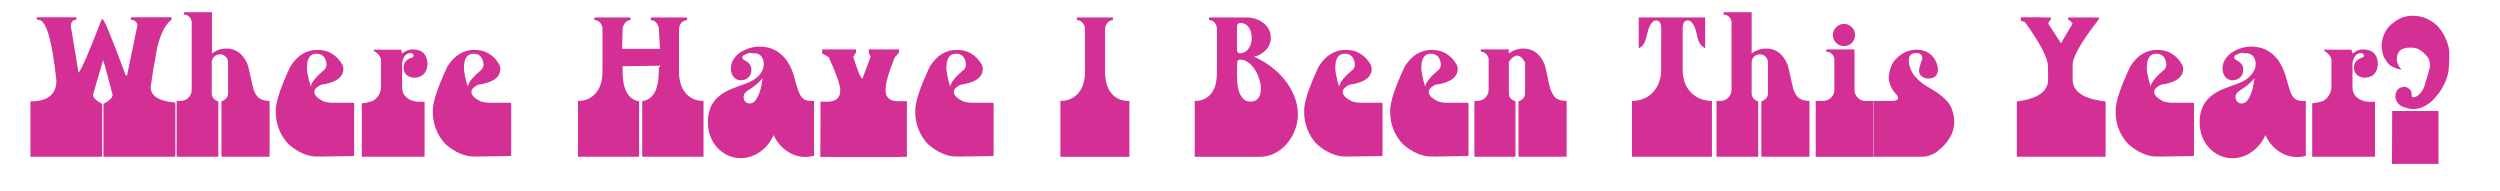
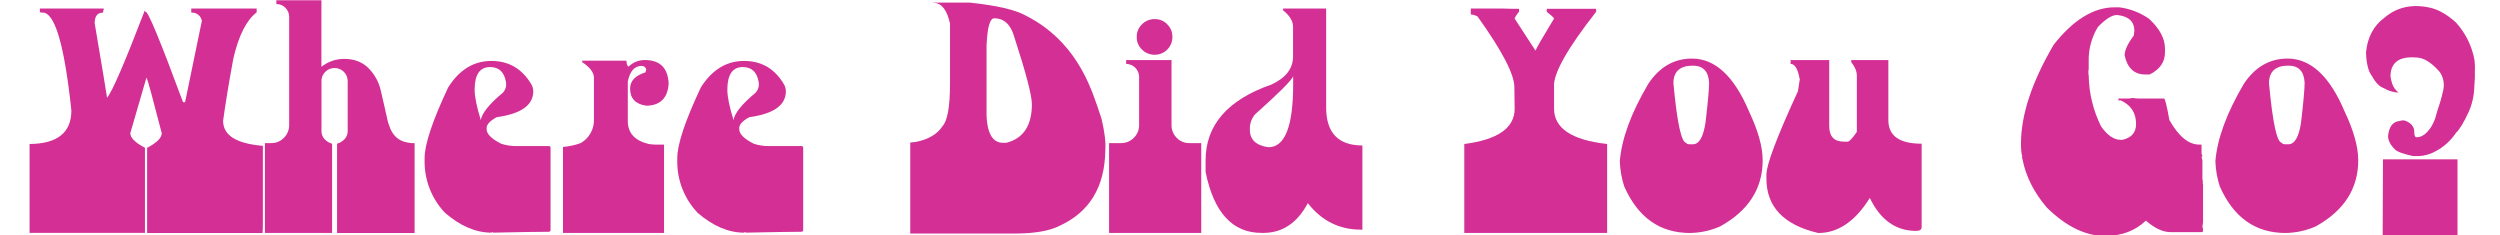
- <svg xmlns="http://www.w3.org/2000/svg" id="Layer_1" data-name="Layer 1" viewBox="0 0 1366 103.82">
+ <svg xmlns="http://www.w3.org/2000/svg" id="Layer_1" data-name="Layer 1" viewBox="0 0 1366 128.12">
  <defs>
    <style>.cls-1{fill:#d32f95;}</style>
  </defs>
-   <path class="cls-1" d="M20.12,9.45h21.7l-.3,1.4q-2.81,0-2.8,3.6,4.2,24.9,4.2,25.3,2.59-3,12.8-29.6l.3.5q1-1,12.7,30.6h.7l5.7-27.6a3.37,3.37,0,0,0-3.6-2.8V9.45h22.2v1.3q-5.2,4-7.9,15.6-2.31,12.39-3.5,21.2,0,7.39,13.5,8.5v25.4c0,2.4,0,3.8-.1,4.19H56.52V56.75c3.33-1.74,5-3.4,5-5q-4.6-17.8-5.2-18.9-3.41,11.59-5.5,18.9c0,1.6,1.66,3.26,5,5V85.64H16.62V55.45q14.19-.11,14.2-11.4-3.6-33.9-10-33.2c-.47-.14-.7-.14-.7,0Z" />
-   <path class="cls-1" d="M123.42,26.55a11.24,11.24,0,0,1,8.25,3.1,15.68,15.68,0,0,1,4.25,7.8l2,8.9A17.82,17.82,0,0,0,139,50.1a9,9,0,0,0,1.75,2.75,7.12,7.12,0,0,0,2.65,1.7,11.12,11.12,0,0,0,3.9.59v30.5H121V55.35a5.89,5.89,0,0,0,2.6-1.6,4.05,4.05,0,0,0,1-2.8V34.05a4.44,4.44,0,0,0-4.4-4.4A4.32,4.32,0,0,0,117,31a4.21,4.21,0,0,0-1.3,3.1V51a4,4,0,0,0,1,2.8,5.77,5.77,0,0,0,2.6,1.6V85.64H96.52V55.14h2.1A5.82,5.82,0,0,0,103,53.35a6,6,0,0,0,1.75-4.3V12.35a4.32,4.32,0,0,0-1.25-3.1,4.07,4.07,0,0,0-3-1.3V6.65h15.3v22.6A12.32,12.32,0,0,1,123.42,26.55Z" />
-   <path class="cls-1" d="M173.42,27.25q9,0,13.7,8.2a5.19,5.19,0,0,1,.5,2.1q0,7.1-12.4,8.8-3.41,1.89-3.41,3.6v.5q0,2.4,4.91,4.9a15.82,15.82,0,0,0,5.2.79H193c.33.07.5.24.5.5V84.75c0,.33-.27.5-.8.5q-4.5,0-18.8.3v-.3l-.5.3q-7.9,0-15.7-6.7a25.19,25.19,0,0,1-7-17.6v-1q0-7,8-24Q164.42,27.25,173.42,27.25Zm-5.7,9.8q0,3.5,2.09,10.3.51-3.51,7.5-9.3a4.18,4.18,0,0,0,1-3.8q-.88-4.91-5.39-4.9Q167.71,29.35,167.72,37.05Z" />
-   <path class="cls-1" d="M225.51,27q7.71,0,8.1,8-.5,7.39-7.6,7.5c-3.66-.54-5.5-2.47-5.5-5.8,0-2.6,1.74-4.44,5.2-5.5l.3-1a1.56,1.56,0,0,0-1.6-1.2c-2.4,0-4,1.76-4.7,5.3V47.64q0,6.11,7.1,7.81a17.37,17.37,0,0,0,2.1.19H232v30h-34.3V56.45a23.16,23.16,0,0,0,6-1.31,8.89,8.89,0,0,0,4.5-8V32.65c-.2-1.74-1.53-3.4-4-5v-.5h15c.14,1.33.4,2,.8,2A7.68,7.68,0,0,1,225.51,27Z" />
-   <path class="cls-1" d="M259.21,27.25q9,0,13.7,8.2a4.88,4.88,0,0,1,.5,2.1q0,7.1-12.4,8.8c-2.26,1.26-3.4,2.46-3.4,3.6v.5c0,1.6,1.64,3.23,4.9,4.9a15.91,15.91,0,0,0,5.2.79h11.1c.34.07.5.24.5.5V84.75c0,.33-.26.5-.8.5q-4.5,0-18.8.3v-.3l-.5.3q-7.89,0-15.7-6.7a25.24,25.24,0,0,1-7-17.6v-1q0-7,8-24Q250.21,27.25,259.21,27.25Zm-5.7,9.8q0,3.5,2.1,10.3.51-3.51,7.5-9.3a4.18,4.18,0,0,0,1-3.8q-.9-4.91-5.4-4.9Q253.52,29.35,253.51,37.05Z" />
-   <path class="cls-1" d="M329.21,15.85A5.24,5.24,0,0,0,328,12.5,3.85,3.85,0,0,0,324.81,11V9.55h19.7V11a3.74,3.74,0,0,0-3.05,1.6,5.3,5.3,0,0,0-1.25,3.3l-.3,10.8h20.7l-.6-10.8a5.3,5.3,0,0,0-1.25-3.3,3.82,3.82,0,0,0-3.15-1.6V9.55h19.8V11a3.82,3.82,0,0,0-3.15,1.6,5.3,5.3,0,0,0-1.25,3.3v23.5a22.44,22.44,0,0,0,.8,6,14.46,14.46,0,0,0,2.45,5,12.27,12.27,0,0,0,4.15,3.46,13,13,0,0,0,6,1.29v30.5h-33.5V55.25a8.15,8.15,0,0,0,4.95-2.3,12.07,12.07,0,0,0,2.75-4.5,23.2,23.2,0,0,0,1.15-5.65Q360,39.74,360,37l1-1.1-20.8.3v3.2a38.14,38.14,0,0,0,.35,5,18.23,18.23,0,0,0,1.35,4.9,11.89,11.89,0,0,0,2.75,4,8.13,8.13,0,0,0,4.55,2V85.64h-33.4V55.14a13,13,0,0,0,5.95-1.29,12.17,12.17,0,0,0,4.2-3.46,14.46,14.46,0,0,0,2.45-5,22.44,22.44,0,0,0,.8-6Z" />
-   <path class="cls-1" d="M417.31,35.15a6.55,6.55,0,0,0-1.55-4.65,4.91,4.91,0,0,0-4.35-1.35A5.59,5.59,0,0,0,409,29c-.37.13-.77.3-1.2.5l-1.4.65a1.18,1.18,0,0,0-.75,1.15,1.47,1.47,0,0,0,.75,1.35l1.7,1a6.17,6.17,0,0,1,1.7,1.65,5.42,5.42,0,0,1,.75,3.15,5.08,5.08,0,0,1-1.65,3.85,5.59,5.59,0,0,1-3.95,1.55,4.89,4.89,0,0,1-4.2-1.9,7.35,7.35,0,0,1-1.4-4.5,9.05,9.05,0,0,1,1.5-5.15,13.18,13.18,0,0,1,3.8-3.75,19.71,19.71,0,0,1,10.4-3.1,19.4,19.4,0,0,1,6.2,1,15.74,15.74,0,0,1,5.5,3.2,18.53,18.53,0,0,1,3.5,4,28.58,28.58,0,0,1,2.4,4.55,36.37,36.37,0,0,1,1.65,5q.64,2.55,1.45,5a23.41,23.41,0,0,0,1,2.71A8.9,8.9,0,0,0,438,53.1a5.7,5.7,0,0,0,2,1.5,7,7,0,0,0,2.9.54h1.9v30l-2.25.41a14.06,14.06,0,0,1-2.35.2,17.52,17.52,0,0,1-10.5-3.4,21,21,0,0,1-7-8.6,20.92,20.92,0,0,1-2.95,5,22.37,22.37,0,0,1-4.15,4,19,19,0,0,1-5.05,2.65,17.56,17.56,0,0,1-5.75,1,16.59,16.59,0,0,1-7.3-1.6,18.65,18.65,0,0,1-5.7-4.25,19,19,0,0,1-3.7-6.15,21.07,21.07,0,0,1-1.3-7.4,20.08,20.08,0,0,1,1.7-8.85,16.68,16.68,0,0,1,4.55-5.75,25.77,25.77,0,0,1,6.7-3.85c2.57-1,5.28-2.05,8.15-3.05a24.27,24.27,0,0,0,3.3-1.55,15.33,15.33,0,0,0,3.05-2.25,11.3,11.3,0,0,0,2.2-3A7.94,7.94,0,0,0,417.31,35.15Zm-.6,7.5a25.58,25.58,0,0,1-3.65,3.7,39.14,39.14,0,0,1-4.25,3,7.67,7.67,0,0,0-1.8,1.54,3.42,3.42,0,0,0-.7,2.25,3.35,3.35,0,0,0,.95,2.41,3.12,3.12,0,0,0,2.35,1,3.79,3.79,0,0,0,3.15-1.66,15.43,15.43,0,0,0,2.1-3.89,25.56,25.56,0,0,0,1.25-4.61C416.38,44.83,416.58,43.58,416.71,42.65Z" />
-   <path class="cls-1" d="M453.91,85.75h-5.7l.1-20.61V55.55h3.8q7,0,7-6.2,0-4.41-6.3-18.1l-3.6-2.1V27h18.5v1.7l-1.5,2.3q3.69,11.79,4.8,11.8h.3l4.4-11.8-1-2.3v-.6l-.1-1.1h16.6v1.6a18.15,18.15,0,0,1-2.3,2.7q-5.31,13-5,18.2.09,5.7,6.4,5.8h5.3l-.1,2.3v28.2c.06-.07-.5-.11-1.7-.11h-1.9l-.9.11h-37.1Z" />
-   <path class="cls-1" d="M522.81,27.25q9,0,13.7,8.2a5.19,5.19,0,0,1,.5,2.1q0,7.1-12.4,8.8-3.4,1.89-3.4,3.6v.5q0,2.4,4.9,4.9a15.82,15.82,0,0,0,5.2.79h11.1c.33.07.5.24.5.5V84.75c0,.33-.27.5-.8.5q-4.5,0-18.8.3v-.3l-.5.3q-7.9,0-15.7-6.7a25.19,25.19,0,0,1-7-17.6v-1q0-7,8-24Q513.81,27.25,522.81,27.25Zm-5.7,9.8q0,3.5,2.1,10.3.49-3.51,7.5-9.3a4.24,4.24,0,0,0,1-3.8q-.9-4.91-5.4-4.9Q517.11,29.35,517.11,37.05Z" />
-   <path class="cls-1" d="M592.81,15.85a5.24,5.24,0,0,0-1.25-3.35A3.88,3.88,0,0,0,588.41,11V9.55h19.7V11a3.74,3.74,0,0,0-3.05,1.6,5.24,5.24,0,0,0-1.25,3.3v23.5a24.1,24.1,0,0,0,.75,6.15,14.51,14.51,0,0,0,2.35,5,11.24,11.24,0,0,0,4.1,3.39,13.43,13.43,0,0,0,6.1,1.25v30.5h-37.7V55.14a13,13,0,0,0,6-1.29,12.17,12.17,0,0,0,4.2-3.46,14.64,14.64,0,0,0,2.45-5,22.44,22.44,0,0,0,.8-6Z" />
-   <path class="cls-1" d="M685.2,31a44.33,44.33,0,0,1,9,5.2,40.48,40.48,0,0,1,7.65,7.3,36.07,36.07,0,0,1,5.3,8.94,26.56,26.56,0,0,1,2,10.25,22.92,22.92,0,0,1-1.6,8.41,25.41,25.41,0,0,1-4.35,7.34,21.41,21.41,0,0,1-6.6,5.25,17.74,17.74,0,0,1-8.35,2H652.8V55.14a11.56,11.56,0,0,0,5.85-1.34,10.74,10.74,0,0,0,3.75-3.55,14.16,14.16,0,0,0,2-5,30.54,30.54,0,0,0,.55-5.85V15.85a5.36,5.36,0,0,0-1.2-3.35A3.72,3.72,0,0,0,660.6,11V9.55h20.7a15.05,15.05,0,0,1,4.7.75,14.39,14.39,0,0,1,4.2,2.15,10.62,10.62,0,0,1,3,3.45,9.27,9.27,0,0,1,1.15,4.65,9.45,9.45,0,0,1-2.7,6.8A12.45,12.45,0,0,1,685.2,31Zm-7.5-18.4a1.49,1.49,0,0,0-1.45.65,3,3,0,0,0-.35,1.45v12.6a2.33,2.33,0,0,0,.35,1.25,1.28,1.28,0,0,0,1.15.55,5.56,5.56,0,0,0,3.05-.8,6.68,6.68,0,0,0,2-2.05,8.7,8.7,0,0,0,1.15-2.7,11.82,11.82,0,0,0,.35-2.85,13.12,13.12,0,0,0-.3-2.65,8.53,8.53,0,0,0-1.05-2.7,5.84,5.84,0,0,0-1.95-2A5.56,5.56,0,0,0,677.7,12.55Zm-1.8,28.3c0,1.2.05,2.63.15,4.3A19.22,19.22,0,0,0,677,50a10.77,10.77,0,0,0,2.2,3.9,5.34,5.34,0,0,0,4.15,1.6,5.56,5.56,0,0,0,2.7-.6,4.63,4.63,0,0,0,1.75-1.65,6.63,6.63,0,0,0,.9-2.31,12.65,12.65,0,0,0,.25-2.54,17.38,17.38,0,0,0-.8-4.85,21.18,21.18,0,0,0-2.25-5.15,15.43,15.43,0,0,0-3.55-4.1,7.38,7.38,0,0,0-4.8-1.7q-1.1,0-1.35.75a5,5,0,0,0-.25,1.55Z" />
-   <path class="cls-1" d="M735.3,27.25q9,0,13.7,8.2a4.88,4.88,0,0,1,.5,2.1q0,7.1-12.4,8.8c-2.26,1.26-3.4,2.46-3.4,3.6v.5c0,1.6,1.64,3.23,4.9,4.9a15.91,15.91,0,0,0,5.2.79h11.1c.34.07.5.24.5.5V84.75c0,.33-.26.5-.8.5q-4.5,0-18.8.3v-.3l-.5.3q-7.89,0-15.7-6.7a25.24,25.24,0,0,1-7-17.6v-1q0-7,8-24Q726.3,27.25,735.3,27.25Zm-5.7,9.8q0,3.5,2.1,10.3.51-3.51,7.5-9.3a4.18,4.18,0,0,0,1-3.8q-.9-4.91-5.4-4.9Q729.61,29.35,729.6,37.05Z" />
-   <path class="cls-1" d="M782.3,27.25q9,0,13.7,8.2a4.88,4.88,0,0,1,.5,2.1q0,7.1-12.4,8.8-3.4,1.89-3.4,3.6v.5q0,2.4,4.9,4.9a15.87,15.87,0,0,0,5.2.79h11.1c.34.07.5.24.5.5V84.75c0,.33-.27.5-.8.5q-4.5,0-18.8.3v-.3l-.5.3q-7.89,0-15.7-6.7a25.24,25.24,0,0,1-7-17.6v-1q0-7,8-24Q773.3,27.25,782.3,27.25Zm-5.7,9.8q0,3.5,2.1,10.3.51-3.51,7.5-9.3a4.21,4.21,0,0,0,1-3.8q-.9-4.91-5.4-4.9Q776.6,29.35,776.6,37.05Z" />
-   <path class="cls-1" d="M832.1,26.55a11.24,11.24,0,0,1,8.25,3.1,15.61,15.61,0,0,1,4.25,7.8l1.9,8.9a15.05,15.05,0,0,0,2.85,6.45q1.95,2.34,6.65,2.34v30.5H829.7V55.35a5.83,5.83,0,0,0,2.6-1.6,4,4,0,0,0,1-2.8V34.05A16.3,16.3,0,0,0,832,32.2a4.2,4.2,0,0,0-3.15-1.85,5.24,5.24,0,0,0-3.15,1.85c-.9,1-1.32,1.65-1.25,1.85V51a4,4,0,0,0,1,2.8,5.83,5.83,0,0,0,2.6,1.6V85.64H805.6V55.14h1.7a6.13,6.13,0,0,0,6.1-6.09V32.65a4.21,4.21,0,0,0-1.3-3.1,4.12,4.12,0,0,0-3-1.3V27h15.3v2.3A12.32,12.32,0,0,1,832.1,26.55Z" />
-   <path class="cls-1" d="M891.7,85.64V55.14a16.06,16.06,0,0,0,6.6-1.29,14.91,14.91,0,0,0,5-3.55,16.29,16.29,0,0,0,3.2-5.35,18.77,18.77,0,0,0,1.15-6.6q0-5.61,0-11t.05-11c0-.47,0-1-.05-1.6A5.1,5.1,0,0,0,907.3,13a3.71,3.71,0,0,0-.85-1.3,2.08,2.08,0,0,0-1.55-.55A2.68,2.68,0,0,0,903,12a7.62,7.62,0,0,0-1.45,2.05,13.34,13.34,0,0,0-1,2.45c-.23.83-.42,1.55-.55,2.15a32.18,32.18,0,0,1-1.35,4.5,6.47,6.47,0,0,1-3.25,3.2V9.55h36.3v16.8a7.39,7.39,0,0,1-3.3-3.25,8.8,8.8,0,0,1-.75-2.05c-.17-.74-.35-1.54-.55-2.4-.13-.6-.32-1.32-.55-2.15a13.34,13.34,0,0,0-.95-2.45A7.62,7.62,0,0,0,924.15,12a2.68,2.68,0,0,0-1.95-.85,2.17,2.17,0,0,0-2.25,1.4,7.5,7.5,0,0,0-.55,2.8v23a19.7,19.7,0,0,0,1.1,6.6,14.91,14.91,0,0,0,8.25,8.9,16.44,16.44,0,0,0,6.65,1.29v30.5Z" />
-   <path class="cls-1" d="M964.8,26.55a11.24,11.24,0,0,1,8.25,3.1,15.68,15.68,0,0,1,4.25,7.8l2,8.9a17.82,17.82,0,0,0,1.1,3.75,9.2,9.2,0,0,0,1.75,2.75,7.12,7.12,0,0,0,2.65,1.7,11.19,11.19,0,0,0,3.9.59v30.5H962.4V55.35a5.89,5.89,0,0,0,2.6-1.6,4,4,0,0,0,1-2.8V34.05a4.44,4.44,0,0,0-4.4-4.4,4.32,4.32,0,0,0-3.2,1.3,4.21,4.21,0,0,0-1.3,3.1V51a4,4,0,0,0,1,2.8,5.77,5.77,0,0,0,2.6,1.6V85.64H937.9V55.14H940a5.82,5.82,0,0,0,4.35-1.79,6,6,0,0,0,1.75-4.3V12.35a4.32,4.32,0,0,0-1.25-3.1A4.07,4.07,0,0,0,941.8,8V6.65h15.3v22.6A12.32,12.32,0,0,1,964.8,26.55Z" />
-   <path class="cls-1" d="M997.9,27h15.4v22.1a6,6,0,0,0,1.75,4.3,5.79,5.79,0,0,0,4.35,1.79h4v30.5H992.1V55.14h4a6,6,0,0,0,4.4-1.79,5.9,5.9,0,0,0,1.8-4.3V32.65a4.44,4.44,0,0,0-4.4-4.4Zm9.7-13.9a5.79,5.79,0,0,1,4.25,1.75,5.91,5.91,0,0,1,1.75,4.35,6,6,0,0,1-6,6,6,6,0,0,1-4.3-1.75,5.72,5.72,0,0,1-1.8-4.25,5.8,5.8,0,0,1,1.8-4.35A5.93,5.93,0,0,1,1007.6,13.05Z" />
-   <path class="cls-1" d="M1047.6,27.15q8.49.39,11,8.5,1.5,7.2-5.2,7.3-6.11-.9-4.5-6.5l.9-2.8c1.13-2.4.6-3.94-1.6-4.6q-5.61-.71-5.2,4.7.69,8.79,12.7,15.1,8.29,5,10.5,10,5.7,14.29-8.9,24.79a14.9,14.9,0,0,1-7.1,2h-26.6V55.14h10.7q4-.28,2.3-3Q1032,47.36,1032,42q.8-7,4.1-9.9A15.14,15.14,0,0,1,1047.6,27.15Z" />
-   <path class="cls-1" d="M1104.2,9.45h10.4l3.8.1h2.2v1a8.45,8.45,0,0,0-1.5,2.3q5.7,8.79,7.1,10.9.3-1,6.3-10.9a11,11,0,0,0-2.5-2.3v-1h16.8v1q-15,19.1-14.3,25.7v7.2q0,10,18,12V85.64H1102V55.45q17.1-2.21,17.1-12l-.1-7.2q.09-6.51-12.5-24.1a6,6,0,0,0-2.3-.7Z" />
-   <path class="cls-1" d="M1178.7,27.25q9,0,13.69,8.2a4.88,4.88,0,0,1,.5,2.1q0,7.1-12.39,8.8-3.4,1.89-3.41,3.6v.5q0,2.4,4.91,4.9a15.82,15.82,0,0,0,5.2.79h11.09c.34.07.5.24.5.5V84.75c0,.33-.26.5-.79.5q-4.5,0-18.8.3v-.3l-.5.3q-7.9,0-15.7-6.7a25.19,25.19,0,0,1-7-17.6v-1q0-7,8-24Q1169.69,27.25,1178.7,27.25Zm-5.7,9.8q0,3.5,2.09,10.3.51-3.51,7.5-9.3a4.18,4.18,0,0,0,1-3.8q-.88-4.91-5.39-4.9Q1173,29.35,1173,37.05Z" />
-   <path class="cls-1" d="M1232.49,35.15a6.5,6.5,0,0,0-1.55-4.65,4.9,4.9,0,0,0-4.35-1.35,5.59,5.59,0,0,0-2.45-.2c-.36.13-.76.3-1.2.5l-1.4.65a1.18,1.18,0,0,0-.75,1.15,1.47,1.47,0,0,0,.75,1.35c.5.3,1.07.65,1.7,1a6,6,0,0,1,1.7,1.65,5.42,5.42,0,0,1,.75,3.15A5.08,5.08,0,0,1,1224,42.3a5.57,5.57,0,0,1-4,1.55,4.91,4.91,0,0,1-4.2-1.9,7.41,7.41,0,0,1-1.4-4.5,9.05,9.05,0,0,1,1.5-5.15,13.18,13.18,0,0,1,3.8-3.75,19.71,19.71,0,0,1,10.4-3.1,19.36,19.36,0,0,1,6.2,1,15.65,15.65,0,0,1,5.5,3.2,18.26,18.26,0,0,1,3.5,4,27,27,0,0,1,2.4,4.55,35,35,0,0,1,1.65,5q.66,2.55,1.45,5a25.45,25.45,0,0,0,.95,2.71,9.2,9.2,0,0,0,1.35,2.25,5.79,5.79,0,0,0,2,1.5,7,7,0,0,0,2.9.54h1.9v30l-2.25.41a14,14,0,0,1-2.35.2,17.56,17.56,0,0,1-10.5-3.4,21,21,0,0,1-7-8.6,20.6,20.6,0,0,1-3,5,21.77,21.77,0,0,1-4.15,4,18.87,18.87,0,0,1-5,2.65,17.56,17.56,0,0,1-5.75,1,16.62,16.62,0,0,1-7.3-1.6,18.65,18.65,0,0,1-5.7-4.25,19,19,0,0,1-3.7-6.15,21.3,21.3,0,0,1-1.3-7.4,20.08,20.08,0,0,1,1.7-8.85,16.79,16.79,0,0,1,4.55-5.75,25.94,25.94,0,0,1,6.7-3.85c2.57-1,5.29-2.05,8.15-3.05a24.27,24.27,0,0,0,3.3-1.55,15,15,0,0,0,3-2.25,11.09,11.09,0,0,0,2.2-3A7.82,7.82,0,0,0,1232.49,35.15Zm-.6,7.5a25.58,25.58,0,0,1-3.65,3.7,38.18,38.18,0,0,1-4.25,3,7.67,7.67,0,0,0-1.8,1.54,3.48,3.48,0,0,0-.7,2.25,3.39,3.39,0,0,0,1,2.41,3.15,3.15,0,0,0,2.35,1,3.78,3.78,0,0,0,3.15-1.66A14.83,14.83,0,0,0,1230,51a24,24,0,0,0,1.25-4.61C1231.56,44.83,1231.76,43.58,1231.89,42.65Z" />
-   <path class="cls-1" d="M1291.19,27q7.71,0,8.1,8-.49,7.39-7.6,7.5c-3.66-.54-5.5-2.47-5.5-5.8,0-2.6,1.73-4.44,5.2-5.5l.3-1a1.57,1.57,0,0,0-1.6-1.2c-2.4,0-4,1.76-4.7,5.3V47.64q0,6.11,7.1,7.81a17.37,17.37,0,0,0,2.1.19h3.1v30h-34.3V56.45a23.16,23.16,0,0,0,6-1.31,8.89,8.89,0,0,0,4.5-8V32.65c-.2-1.74-1.53-3.4-4-5v-.5h15c.14,1.33.4,2,.8,2A7.68,7.68,0,0,1,1291.19,27Z" />
-   <path class="cls-1" d="M1323.39,9.25a20,20,0,0,1,8.5,5,25.85,25.85,0,0,1,6.3,12.9,24.5,24.5,0,0,1,.1,3.7v2.2c-.13,1.86-.2,2.9-.2,3.1a22.26,22.26,0,0,1-1.9,8.4c-1.67,3.59-3.1,6-4.3,7.09a19.2,19.2,0,0,1-7,6.31,13,13,0,0,1-5.7,1.6h-1.9c-3.4-.74-5.47-1.5-6.2-2.3a6.59,6.59,0,0,1-2.3-4.5q.49-4.8,3.9-5.11a3.05,3.05,0,0,1,1.5-.19h.2c2.2.8,3.3,2.06,3.3,3.8,0,1.26.23,1.89.7,1.89q2.59.11,5-3.39a15.86,15.86,0,0,0,1.4-2.9l.6-2.2.3-1a51.51,51.51,0,0,0,1.8-6.3,7.88,7.88,0,0,0-1.1-6.3q-4.31-5-8.1-5-8.6-.71-8.7,6.4a14.35,14.35,0,0,0,.6,2.6,6.77,6.77,0,0,0,2.1,2.9,10.42,10.42,0,0,1-5-1.5q-2.1-.71-4-4.1c-1.2-1.54-1.87-4.2-2-8q.8-7.8,6.3-11.8Q1314.09,7,1323.39,9.25Zm-16.3,51.39-.1,24.91v4l1,.09.8-.09.2.09.2-.09h22l.4.09h.8v-29h-25.3Z" />
+   <path class="cls-1" d="M21.79,4.65H56.72L56.24,6.9q-4.52,0-4.51,5.79,6.77,40.08,6.76,40.72,4.18-4.83,20.6-47.64l.48.81Q81.18,5,100,55.83h1.13l9.17-44.42a5.41,5.41,0,0,0-5.79-4.51V4.65h35.73V6.74q-8.37,6.43-12.72,25.11Q123.83,51.8,121.9,66q0,11.91,21.73,13.68v40.87c0,3.87-.06,6.12-.16,6.76H80.38V80.77q8-4.18,8-8Q81,44.08,80.05,42.31,74.59,61,71.2,72.73q0,3.85,8,8v46.51H16.16V78.68Q39,78.51,39,60.33,33.22,5.78,22.92,6.9c-.75-.21-1.13-.21-1.13,0Z" />
+   <path class="cls-1" d="M188,32.17q8.22,0,13.28,5a25.22,25.22,0,0,1,6.84,12.55L211.38,64a29.7,29.7,0,0,0,1.77,6A14.52,14.52,0,0,0,216,74.5a11.17,11.17,0,0,0,4.26,2.73,17.82,17.82,0,0,0,6.28,1v49.08H184.18V78.52a9.24,9.24,0,0,0,4.19-2.58,6.45,6.45,0,0,0,1.61-4.5V44.24a7.15,7.15,0,0,0-7.09-7.08,7,7,0,0,0-5.15,2.09,6.84,6.84,0,0,0-2.09,5v27.2a6.45,6.45,0,0,0,1.61,4.5,9.18,9.18,0,0,0,4.19,2.58v48.76h-36.7V78.2h3.38a9.38,9.38,0,0,0,7-2.9A9.58,9.58,0,0,0,158,68.38V9.31a6.93,6.93,0,0,0-2-5A6.56,6.56,0,0,0,151,2.23V.14h24.62V36.51A19.88,19.88,0,0,1,188,32.17Z" />
+   <path class="cls-1" d="M268.51,33.3q14.49,0,22.05,13.19a8.22,8.22,0,0,1,.81,3.38q0,11.43-20,14.16c-3.65,2-5.47,4-5.47,5.8v.8q0,3.87,7.89,7.89a25.26,25.26,0,0,0,8.36,1.29h17.87c.53.11.8.37.8.8v45.23c0,.53-.43.8-1.28.8q-7.24,0-30.26.48v-.48l-.81.48q-12.7,0-25.26-10.78A40.53,40.53,0,0,1,232,88v-1.6q0-11.26,12.88-38.63Q254,33.29,268.51,33.3Zm-9.17,15.77q0,5.63,3.38,16.57.81-5.62,12.07-15a6.78,6.78,0,0,0,1.61-6.12q-1.44-7.89-8.69-7.88Q259.34,36.68,259.34,49.07Z" />
+   <path class="cls-1" d="M352.36,32.81q12.39,0,13,12.88-.81,11.91-12.23,12.07-8.85-1.29-8.85-9.34,0-6.27,8.36-8.85l.49-1.61A2.54,2.54,0,0,0,350.59,36q-5.79,0-7.56,8.53V66.13q0,9.81,11.43,12.55a24.32,24.32,0,0,0,3.37.32h5v48.28h-55.2v-47a37.61,37.61,0,0,0,9.66-2.09,14.33,14.33,0,0,0,7.24-12.88V42q-.48-4.18-6.44-8.05v-.81h24.14c.22,2.15.65,3.22,1.29,3.22A12.36,12.36,0,0,1,352.36,32.81Z" />
+   <path class="cls-1" d="M406.6,33.3q14.47,0,22,13.19a8.4,8.4,0,0,1,.8,3.38q0,11.43-20,14.16c-3.64,2-5.47,4-5.47,5.8v.8q0,3.87,7.89,7.89a25.32,25.32,0,0,0,8.37,1.29h17.86c.54.11.81.37.81.8v45.23c0,.53-.43.8-1.29.8q-7.25,0-30.26.48v-.48l-.8.48q-12.72,0-25.27-10.78A40.53,40.53,0,0,1,370.06,88v-1.6q0-11.26,12.88-38.63Q392.12,33.29,406.6,33.3Zm-9.18,15.77q0,5.63,3.38,16.57.81-5.62,12.07-15a6.76,6.76,0,0,0,1.61-6.12q-1.44-7.89-8.69-7.88Q397.42,36.68,397.42,49.07Z" />
+   <path class="cls-1" d="M519.74,1.43H530q22.53,2.42,30.74,7.24a69.3,69.3,0,0,1,20,15.13Q592,36,598.44,54.86c.32,1,.64,1.88,1,2.74.43,1.18,1.23,3.59,2.42,7.24q2.56,10.78,2.09,17.06-.33,30.25-25.11,41.52-8.2,4.18-24.62,4.19H497.36V77.88l3.06-.33q10.31-2.08,14.49-8.53,4.19-4.33,4.18-23.49V12.86q-2.42-10.78-8.37-11.27l-1.28-.16Zm19.31,23.5V45c.1.22.1.38,0,.49V58.4q-.64,19.63,9,19.64h1.77q14-3.54,14-21.09,0-7.23-9.65-36.85Q551.29,10,543.23,10,539.69,10,539.05,24.93Z" />
+   <path class="cls-1" d="M615.33,32.81h24.79V68.38a9.61,9.61,0,0,0,2.81,6.92,9.38,9.38,0,0,0,7,2.9h6.43v49.08H606V78.2h6.44a9.63,9.63,0,0,0,7.08-2.9,9.44,9.44,0,0,0,2.89-6.92V42a7.15,7.15,0,0,0-7.08-7.09Zm15.61-22.37a9.3,9.3,0,0,1,6.84,2.82,9.5,9.5,0,0,1,2.82,7,9.63,9.63,0,0,1-9.66,9.66A9.59,9.59,0,0,1,624,27.1a9.19,9.19,0,0,1-2.89-6.84,9.37,9.37,0,0,1,2.89-7A9.59,9.59,0,0,1,630.94,10.44Z" />
+   <path class="cls-1" d="M701.11,4.65h23.5V58.72q0,20.76,19.8,20.76v46h-.81q-17.7,0-29-14.48-8.68,16.26-24.3,16.25v.17a1.08,1.08,0,0,0-1-.17q-23.82,0-30.57-33.31V87.69q0-29,36.05-41.52,11.74-5.47,11.74-15.29V14.63q0-4.68-5.47-9ZM685.82,62.43a11.73,11.73,0,0,0-2.89,7.88q-.33,8.7,10.14,10.14,13.51,0,13.51-34.28V41.66Q705.62,44.72,685.82,62.43Z" />
+   <path class="cls-1" d="M803.63,4.65h16.74l6.11.16H830V6.42a14.26,14.26,0,0,0-2.42,3.7Q836.79,24.28,839,27.66q.48-1.61,10.14-17.54-.33-.81-4-3.7V4.81h27V6.42q-24.13,30.74-23,41.36V59.37q0,16.09,29,19.31v48.6H800.09V78.68q27.52-3.54,27.52-19.31l-.16-11.59Q827.61,37.33,807.33,9a9.72,9.72,0,0,0-3.7-1.12Z" />
+   <path class="cls-1" d="M924.5,32q19,0,31.22,29,7.39,15.62,7.4,26.55,0,23.34-23.33,36.21a42.82,42.82,0,0,1-16.42,3.54q-24.63,0-35.89-25.42a50.39,50.39,0,0,1-2.41-13.68q1.44-18.51,15.61-42.49Q909.85,32,924.5,32ZM914.36,45.53q3,32.5,7.08,32.51c0,.53.64.8,1.93.8H925q5.14,0,6.92-12.07,1.94-16.57,1.93-21.57-.48-9.33-8.85-9.33Q914.36,35.87,914.36,45.53Z" />
+   <path class="cls-1" d="M978.41,32.81h21.08V68.86q0,8.53,8,8.53h2.09q1.29,0,5-5.31V41.34q0-3.54-3.06-7.4V32.81h20.28V65.64q0,12.89,18.19,12.88v45.55c0,1.39-1,2.09-3.06,2.09q-16.58,0-25.27-18-11.91,19.16-28.16,19.15-28.34-6.59-28.33-29.77V95.42q0-8.2,17.22-45.55l1-6.44q-1.46-8.52-5-8.53Z" />
+   <path class="cls-1" d="M1155.44,4H1158a36.44,36.44,0,0,1,16.25,6.28q8.7,8.06,8.69,16.26v2.09q0,7.89-8.36,12.07h-2.42q-9,0-11.26-10.46,0-4.18,5-10.79l.32-2.57q0-7.72-9.5-8.69-4.18,0-10.46,6.6a34.56,34.56,0,0,0-5,18.34v5c0,.33-.11.49-.32.49l.32.8a.28.28,0,0,1-.32.32,3.85,3.85,0,0,1,.32,1.29A64.55,64.55,0,0,0,1148,69q5.14,7.41,10.78,7.41h.81q7.56-1.61,7.56-8.69,0-9-8.37-12.88h-1.28v-1h4.66a7.8,7.8,0,0,0,2.9-.33,26.57,26.57,0,0,0,3.7.33h13.68q.81,0,2.9,11.74Q1192.94,79,1201.63,79h1.29v4.51a2.63,2.63,0,0,0,.48,1.61.42.42,0,0,1-.48.48l.48,2.09v10l.33,2.09h-.33l.33.81v20.76l-.33,2.57a4.91,4.91,0,0,1,.33,2.1.71.71,0,0,1-.81.8h-17.06q-6.12,0-13.36-6.28-8.68,8.37-22.37,8.37-15.93,0-31.7-15.45-10.62-12.39-13.36-26.55a3.62,3.62,0,0,1-.32-1.29h.32q-.81-1.77-.81-7.08,0-23.65,17.87-54.08Q1138.22,4,1155.44,4Z" />
+   <path class="cls-1" d="M1249.92,32q19,0,31.22,29,7.39,15.62,7.4,26.55,0,23.34-23.33,36.21a42.78,42.78,0,0,1-16.42,3.54q-24.63,0-35.89-25.42a50.39,50.39,0,0,1-2.41-13.68q1.44-18.51,15.61-42.49Q1235.27,32,1249.92,32Zm-10.14,13.52q3,32.5,7.08,32.51c0,.53.64.8,1.93.8h1.61q5.14,0,6.92-12.07,1.93-16.57,1.93-21.57-.48-9.33-8.85-9.33Q1239.78,35.87,1239.78,45.53Z" />
+   <path class="cls-1" d="M1328.29,4.33q6.6,1.61,13.68,8a41.49,41.49,0,0,1,10.14,20.76,38.46,38.46,0,0,1,.16,6v3.54c-.21,3-.32,4.67-.32,5a35.83,35.83,0,0,1-3.06,13.52q-4,8.69-6.92,11.42a30.75,30.75,0,0,1-11.26,10.14,20.83,20.83,0,0,1-9.18,2.58h-3q-8.22-1.77-10-3.7-3.7-3.7-3.7-7.24.79-7.74,6.27-8.21a4.71,4.71,0,0,1,2.42-.33h.32q5.31,1.94,5.31,6.12c0,2,.38,3.06,1.13,3.06q4.18.17,8-5.47a25.26,25.26,0,0,0,2.26-4.67l1-3.54.49-1.61a83.57,83.57,0,0,0,2.89-10.14,12.67,12.67,0,0,0-1.77-10.14q-6.91-8-13-8-13.85-1.12-14,10.3a24.28,24.28,0,0,0,1,4.19,10.77,10.77,0,0,0,3.38,4.67,16.59,16.59,0,0,1-8-2.42Q1299,47,1296,41.5c-1.94-2.46-3-6.76-3.22-12.87q1.27-12.55,10.14-19Q1313.32.79,1328.29,4.33Zm-26.23,82.72-.16,40.07v6.44l1.61.16,1.29-.16.32.16.32-.16h35.41l.64.16h1.29V87.05h-40.72Z" />
</svg>
